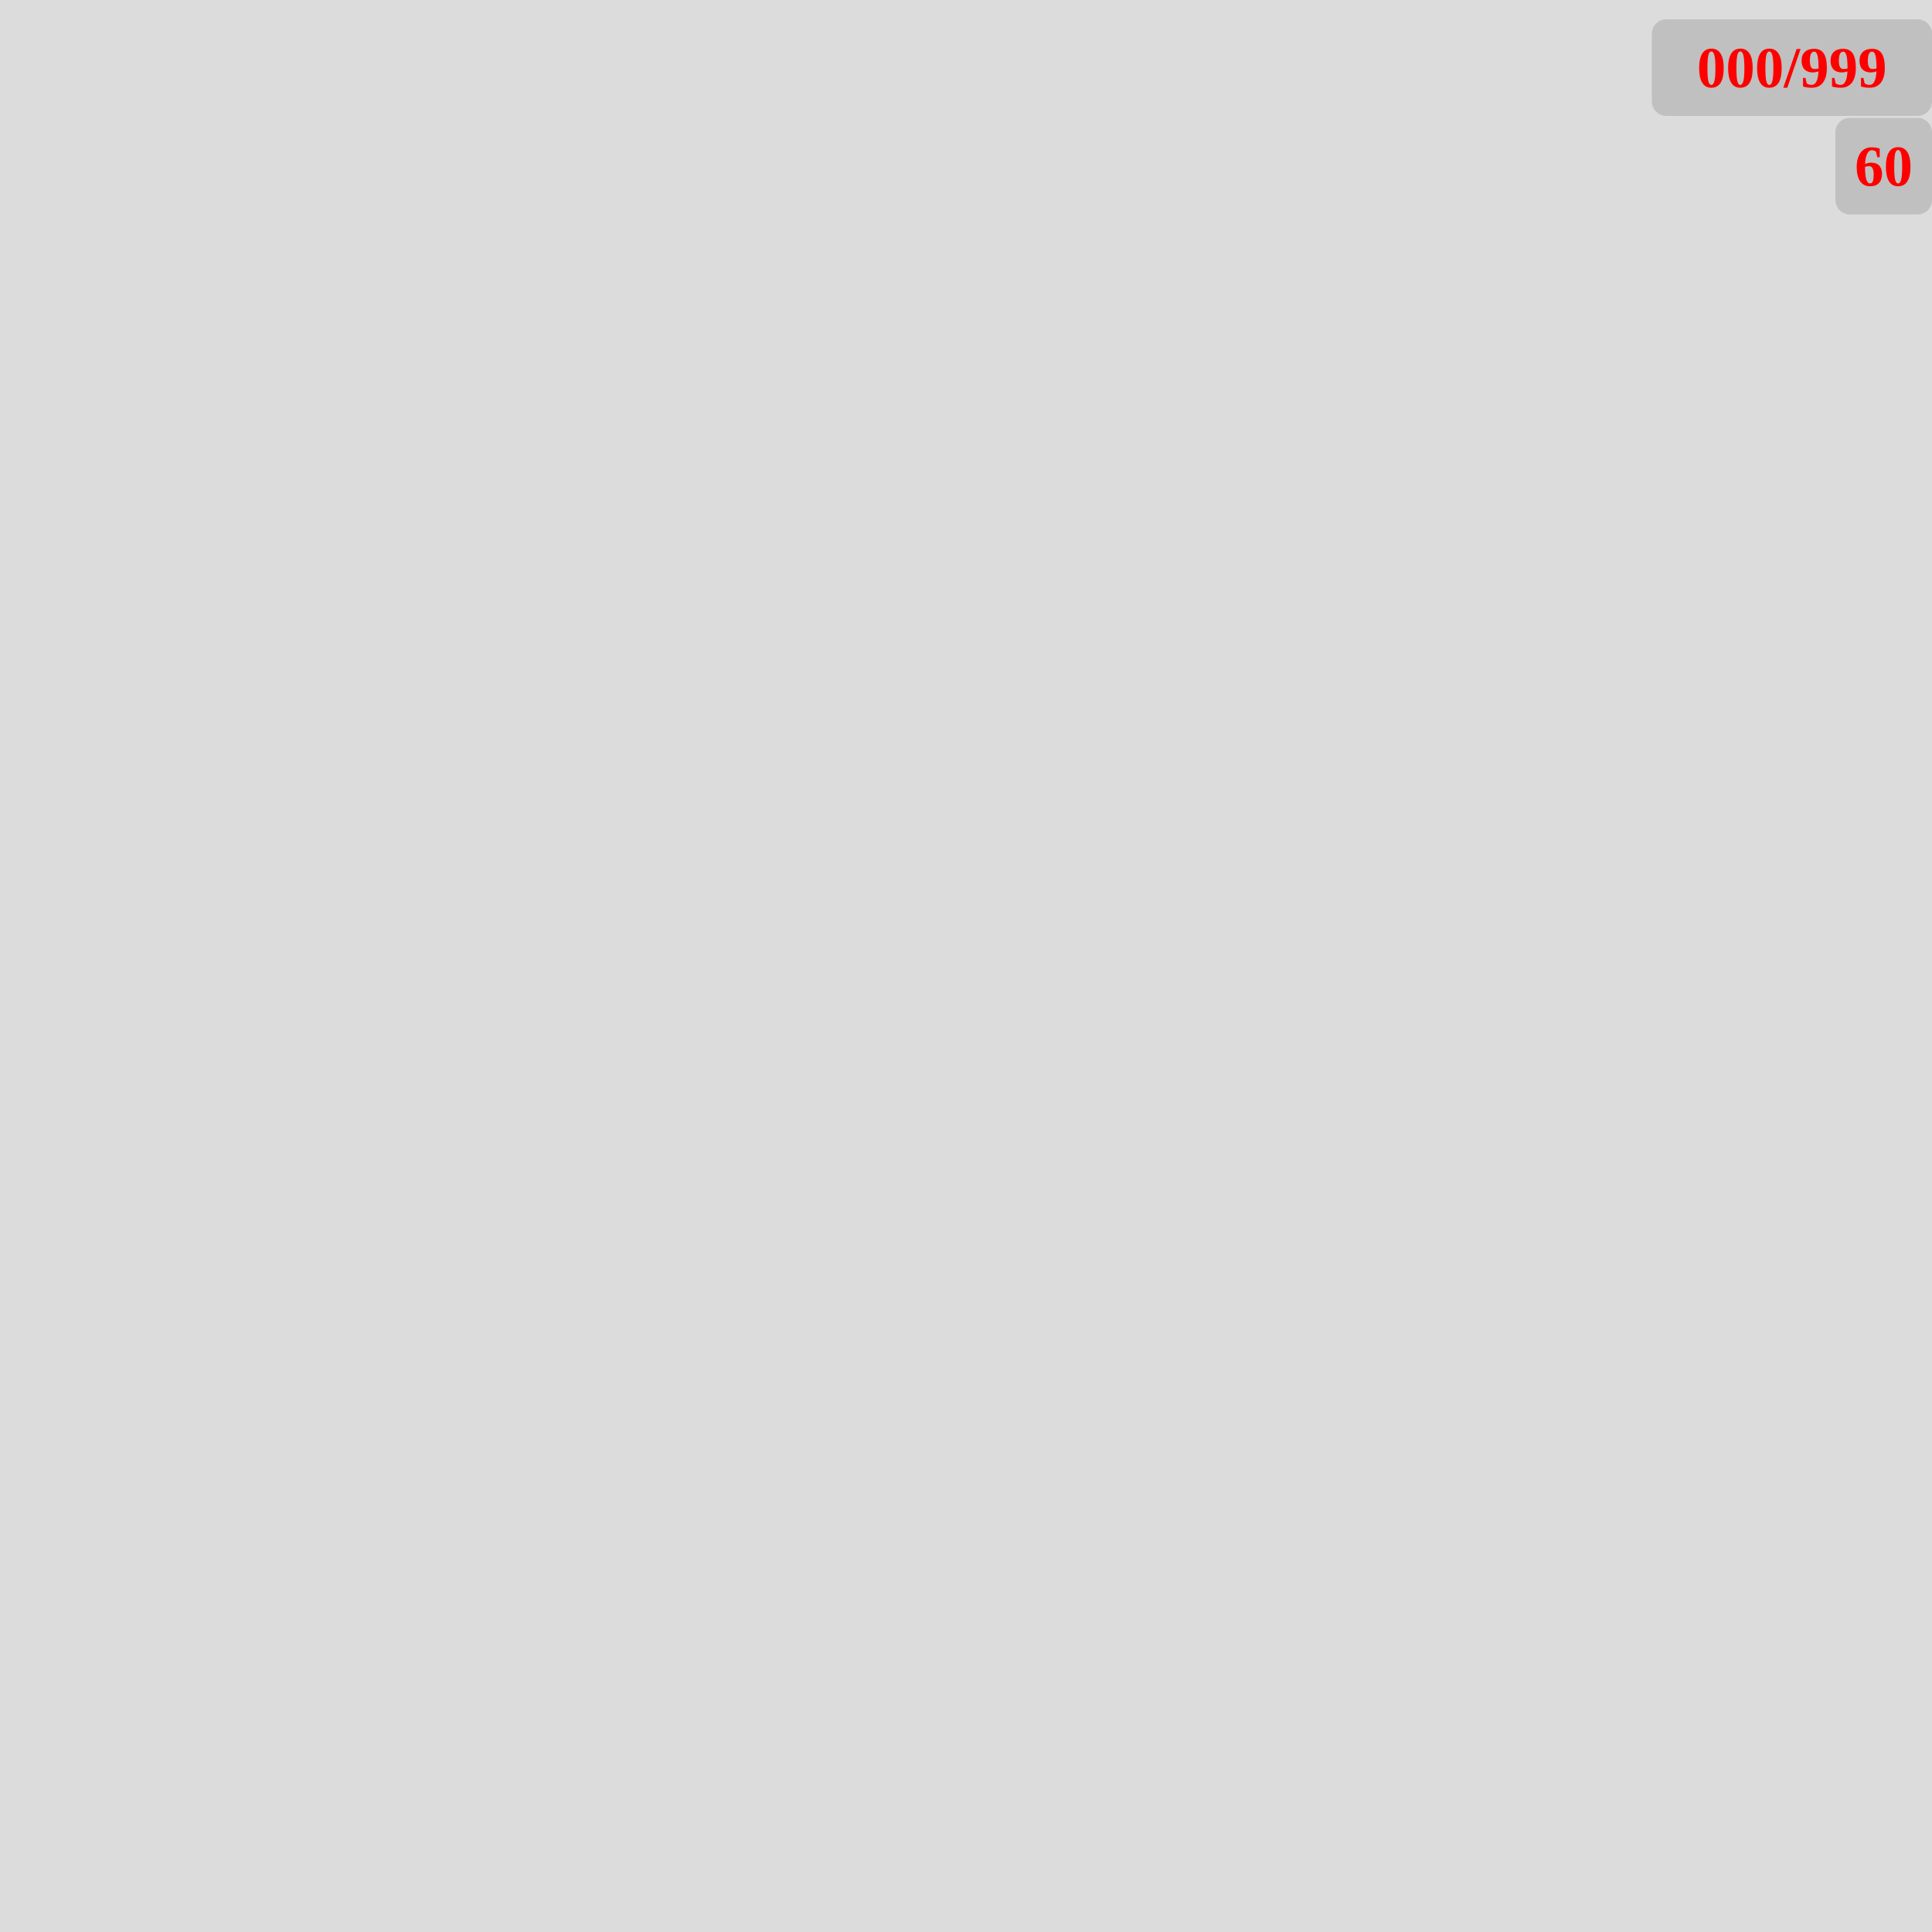
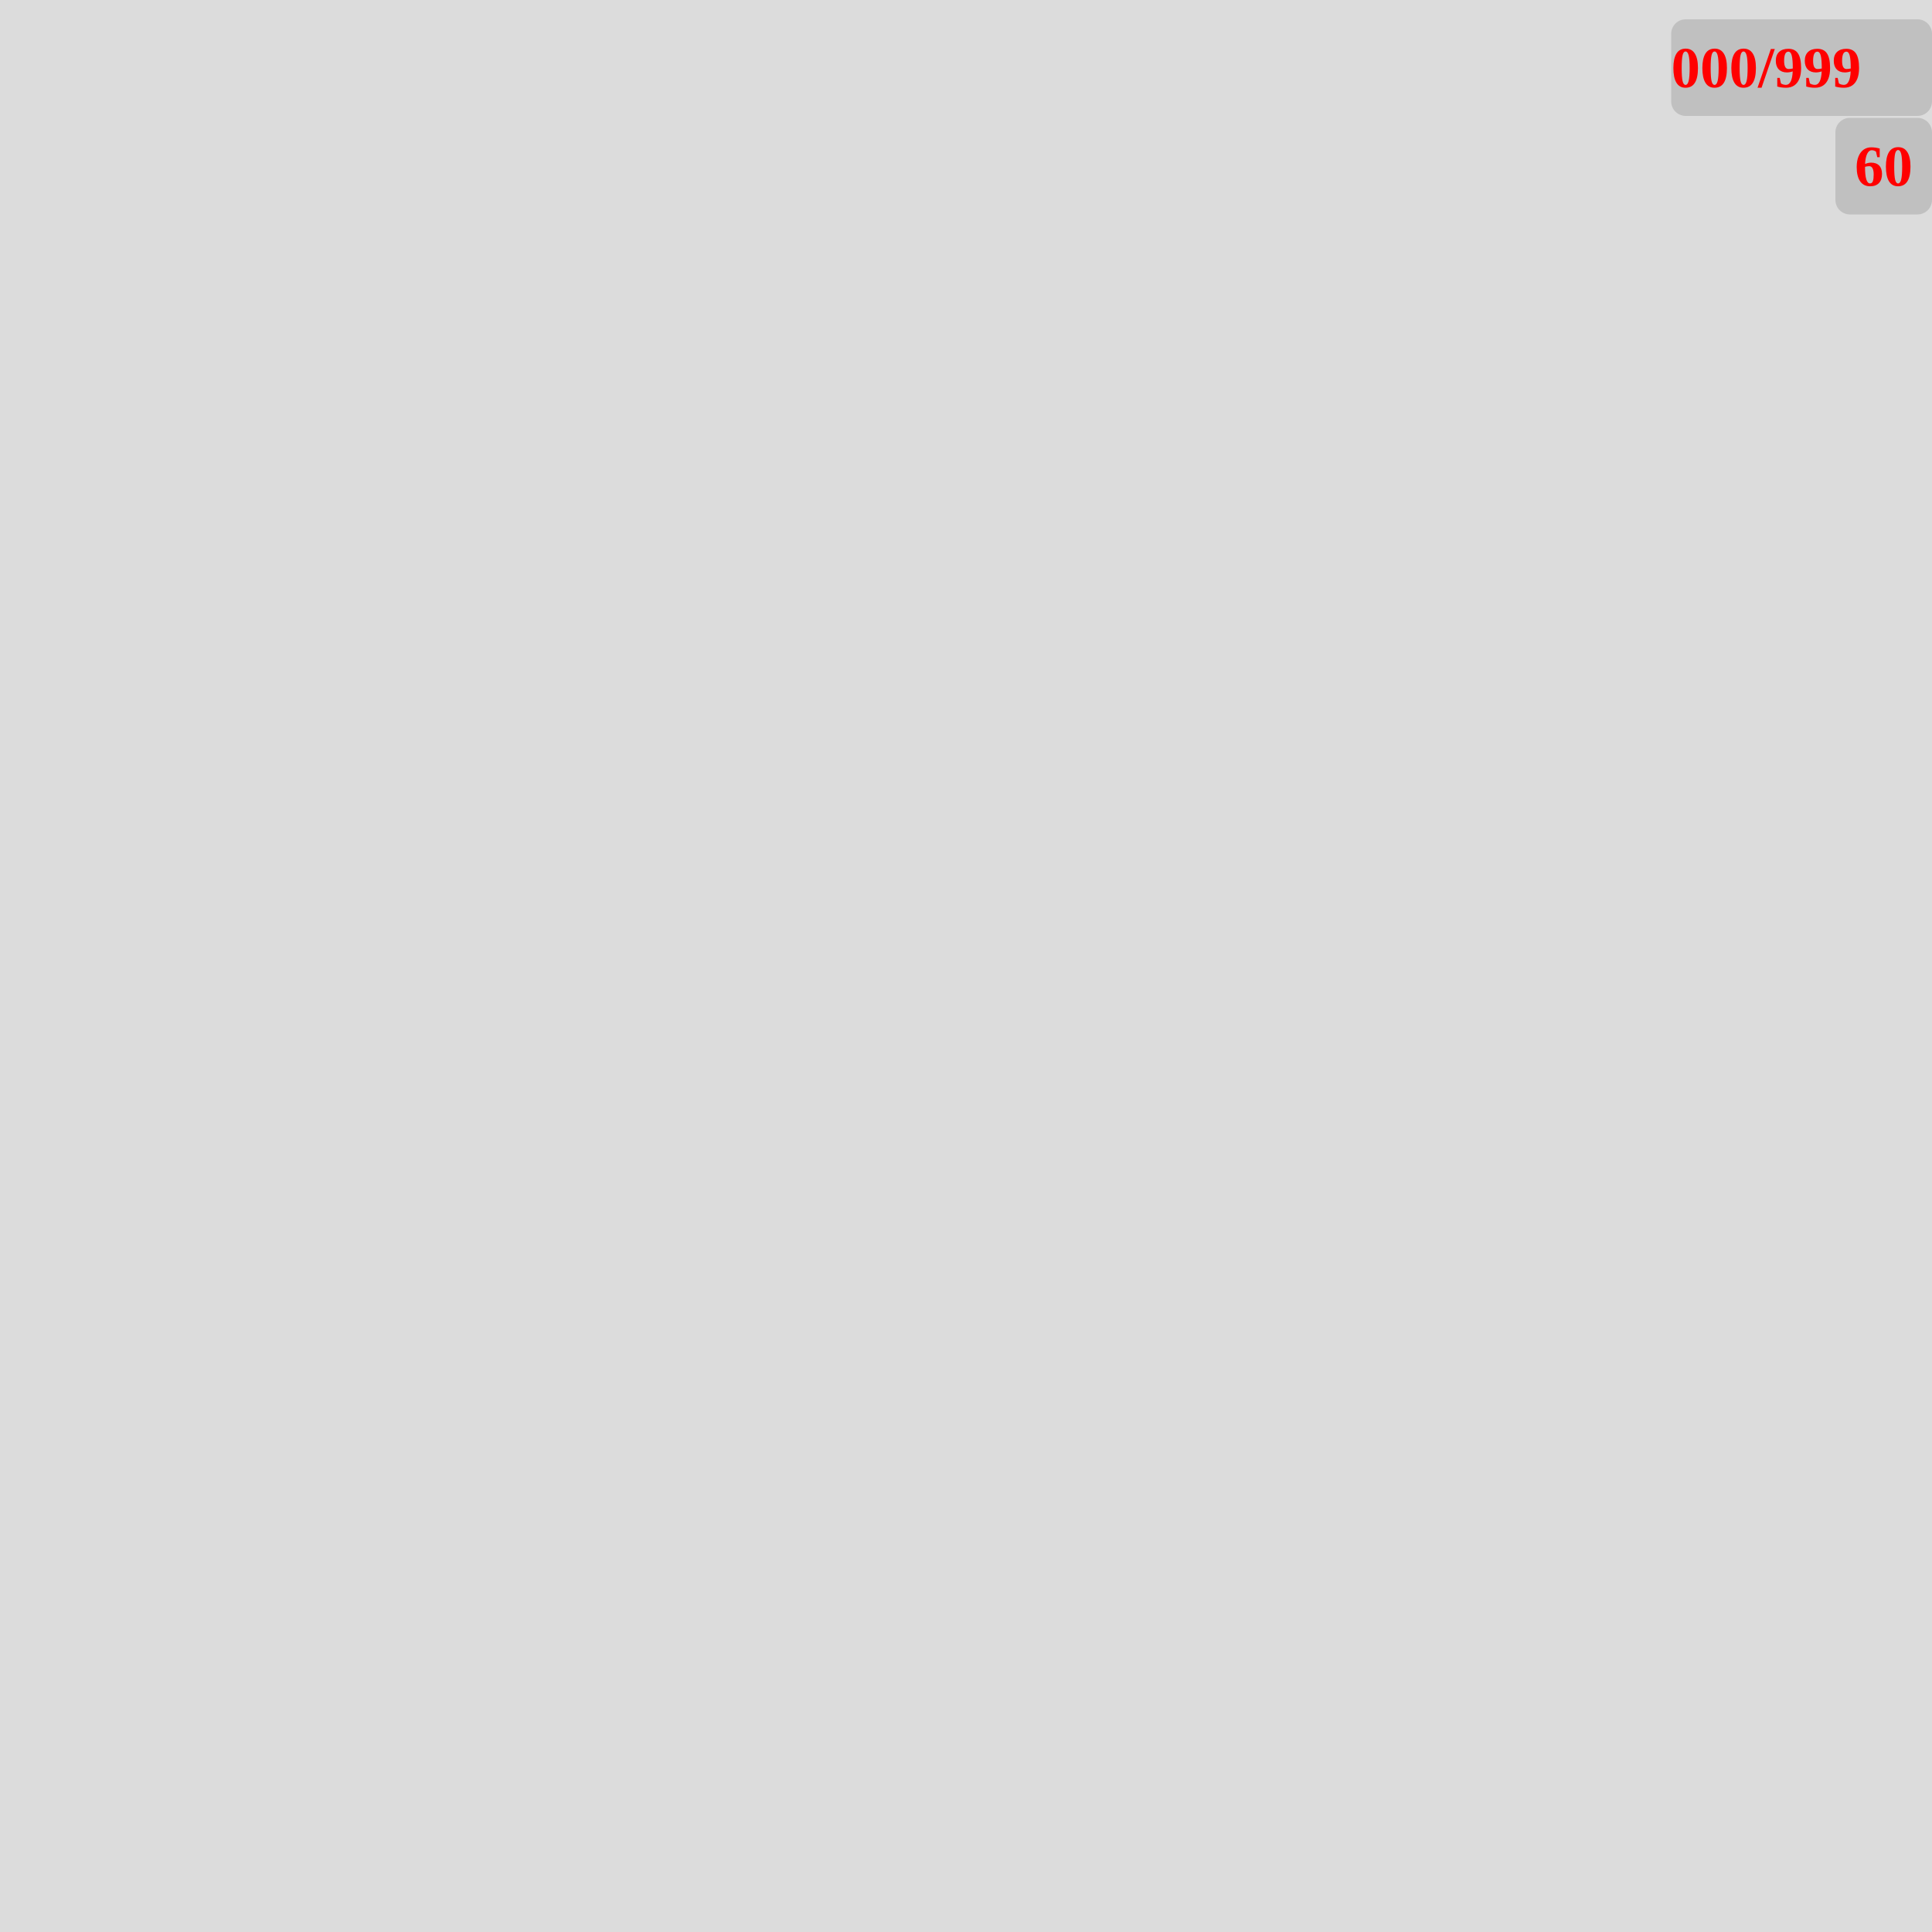
<svg xmlns="http://www.w3.org/2000/svg">
  <rect width="100%" height="100%" fill="#dcdcdc" />
-   <svg y="1%" height="5%" viewBox="0 0 290 100" preserveAspectRatio="xMaxYMin meet">
-     <svg width="290" height="100">
+   <svg y="1%" height="5%" viewBox="0 0 270 100" preserveAspectRatio="xMaxYMin meet">
+     <svg width="270" height="100">
      <rect width="100%" height="100%" fill="gray" rx="15" fill-opacity="30%" />
-       <text x="50%" y="50%" font-weight="bold" font-size="500%" dominant-baseline="central" text-anchor="middle" fill="red">000/999</text>
+       <text x="0" y="50%" font-weight="bold" font-size="500%" dominant-baseline="central" text-anchor="start" fill="red">000/999</text>
    </svg>
  </svg>
  <svg y="6.1%" height="5%" viewBox="0 0 100 100" preserveAspectRatio="xMaxYMin meet">
    <svg width="100" height="100">
      <rect width="100%" height="100%" fill="gray" rx="15" fill-opacity="30%" />
      <text x="50%" y="50%" font-weight="bold" font-size="500%" dominant-baseline="central" text-anchor="middle" fill="red">60</text>
    </svg>
  </svg>
</svg>
